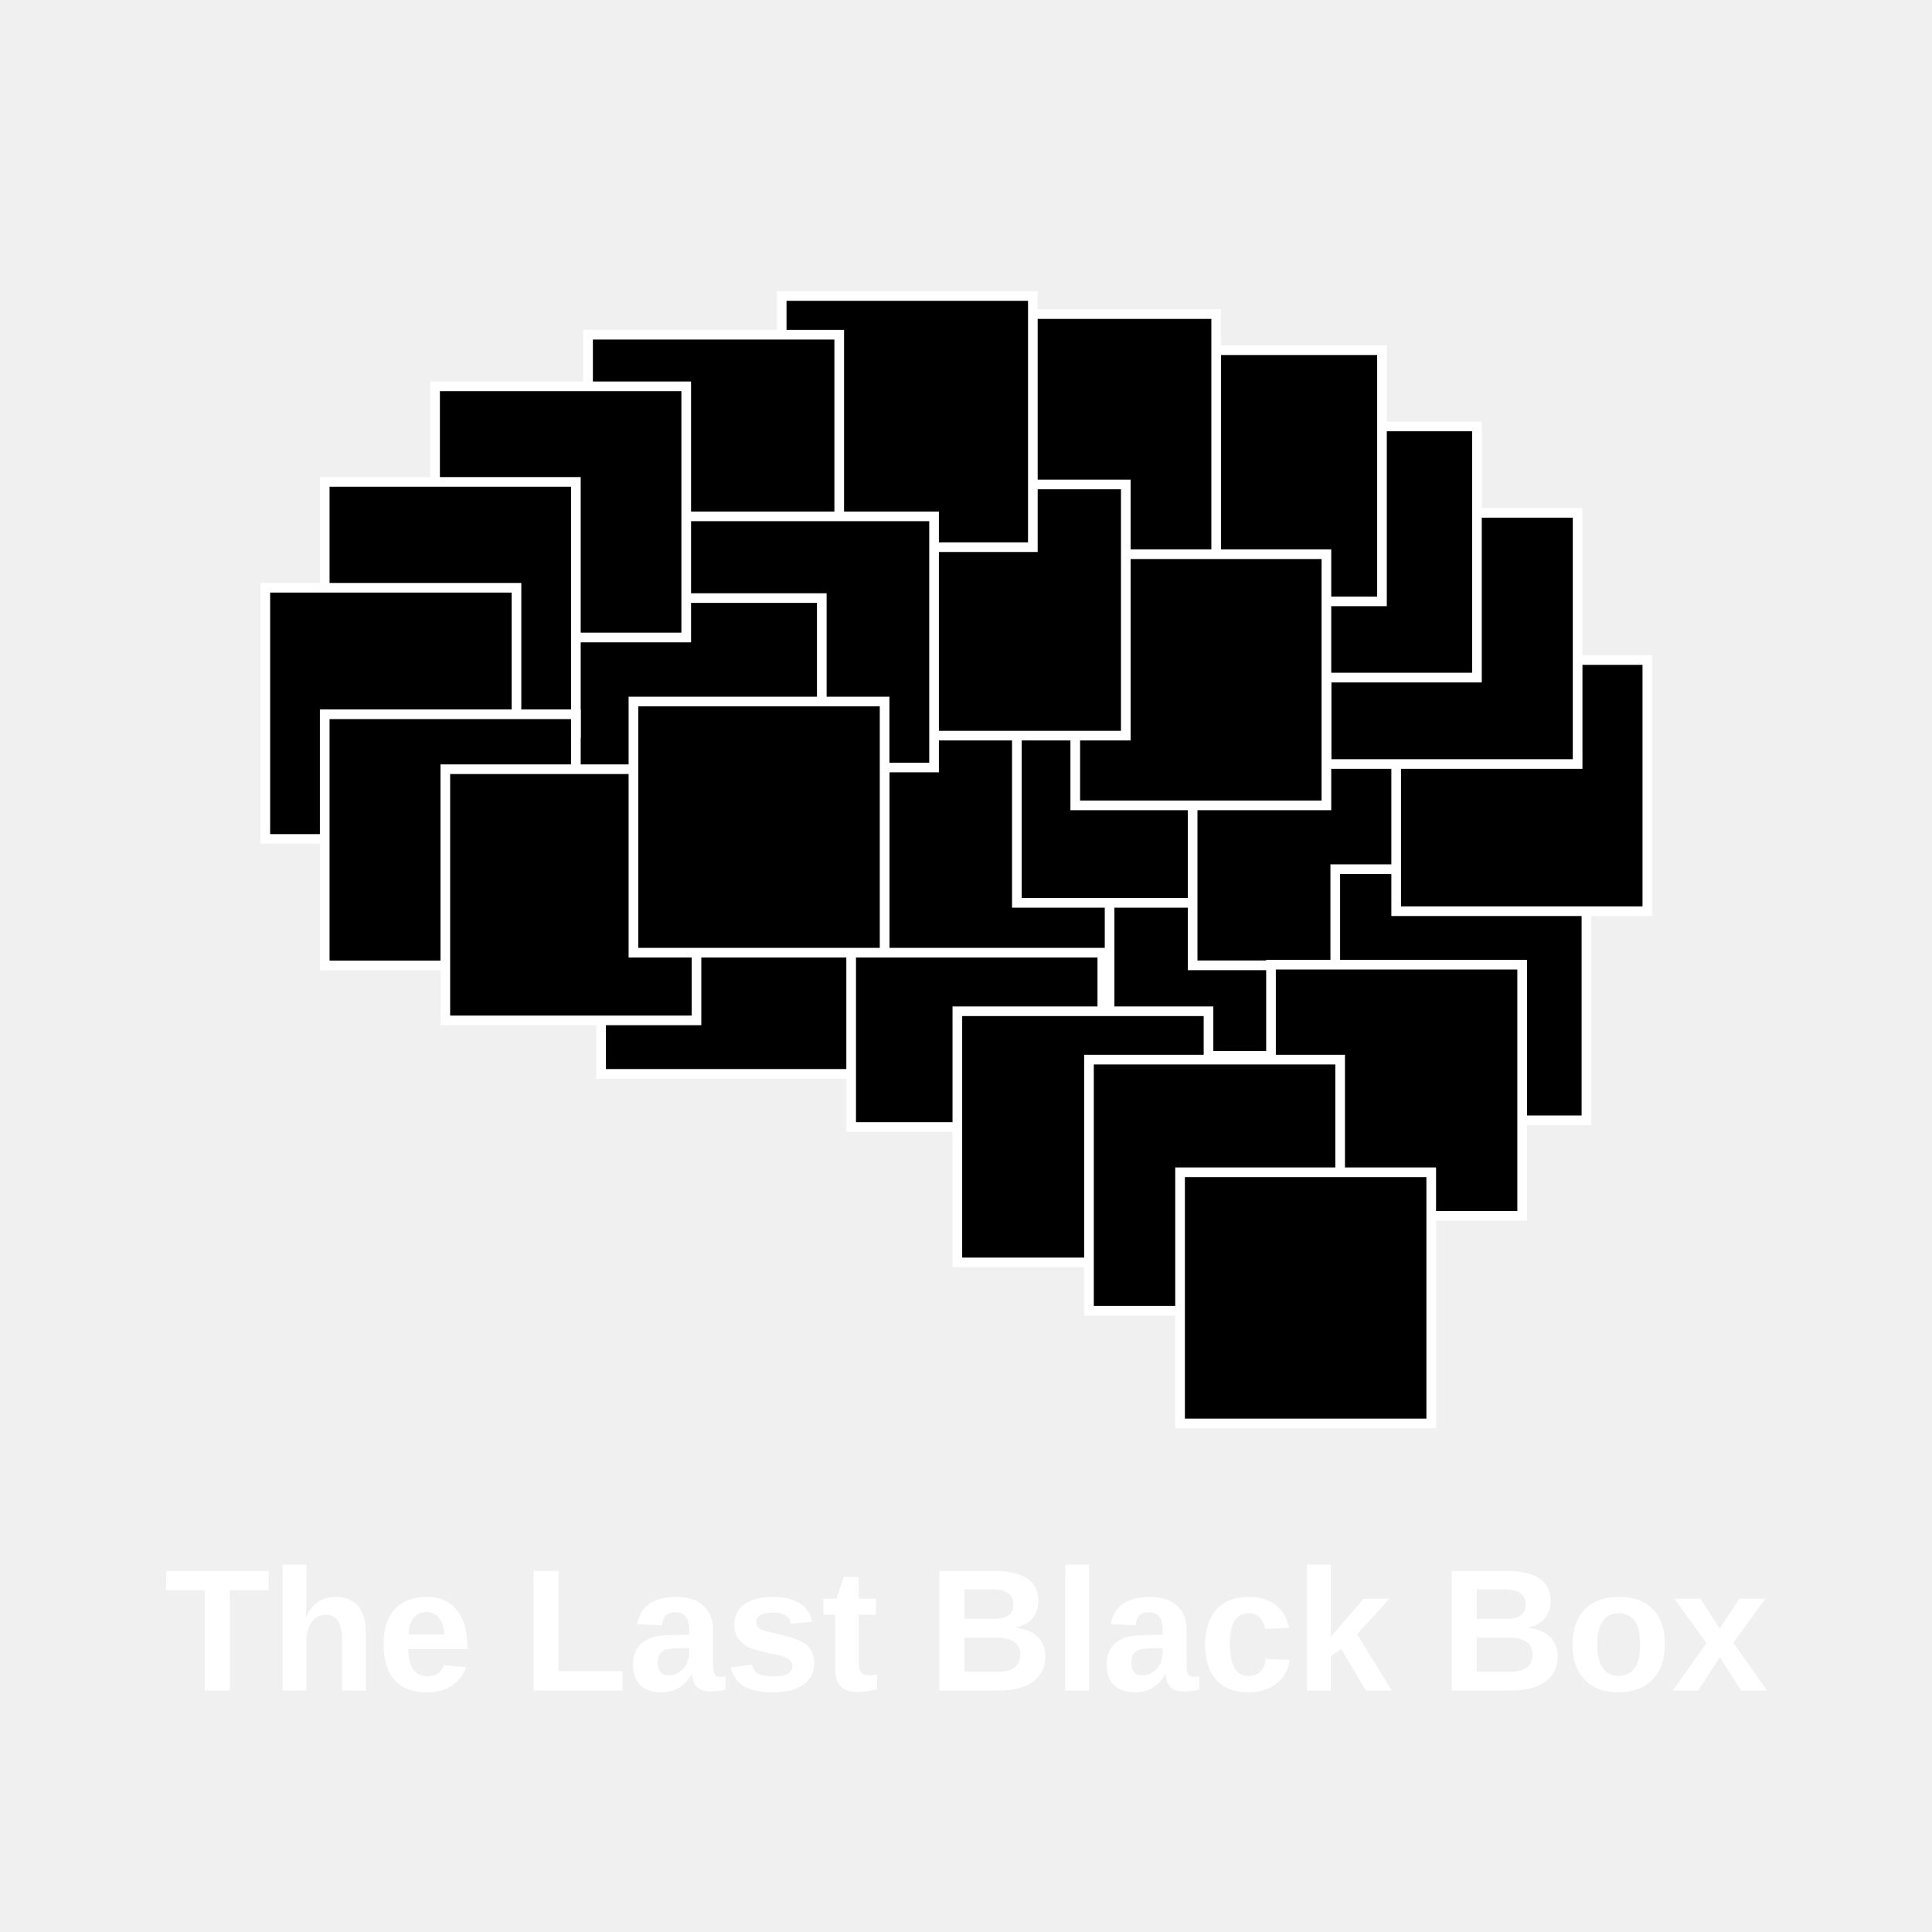
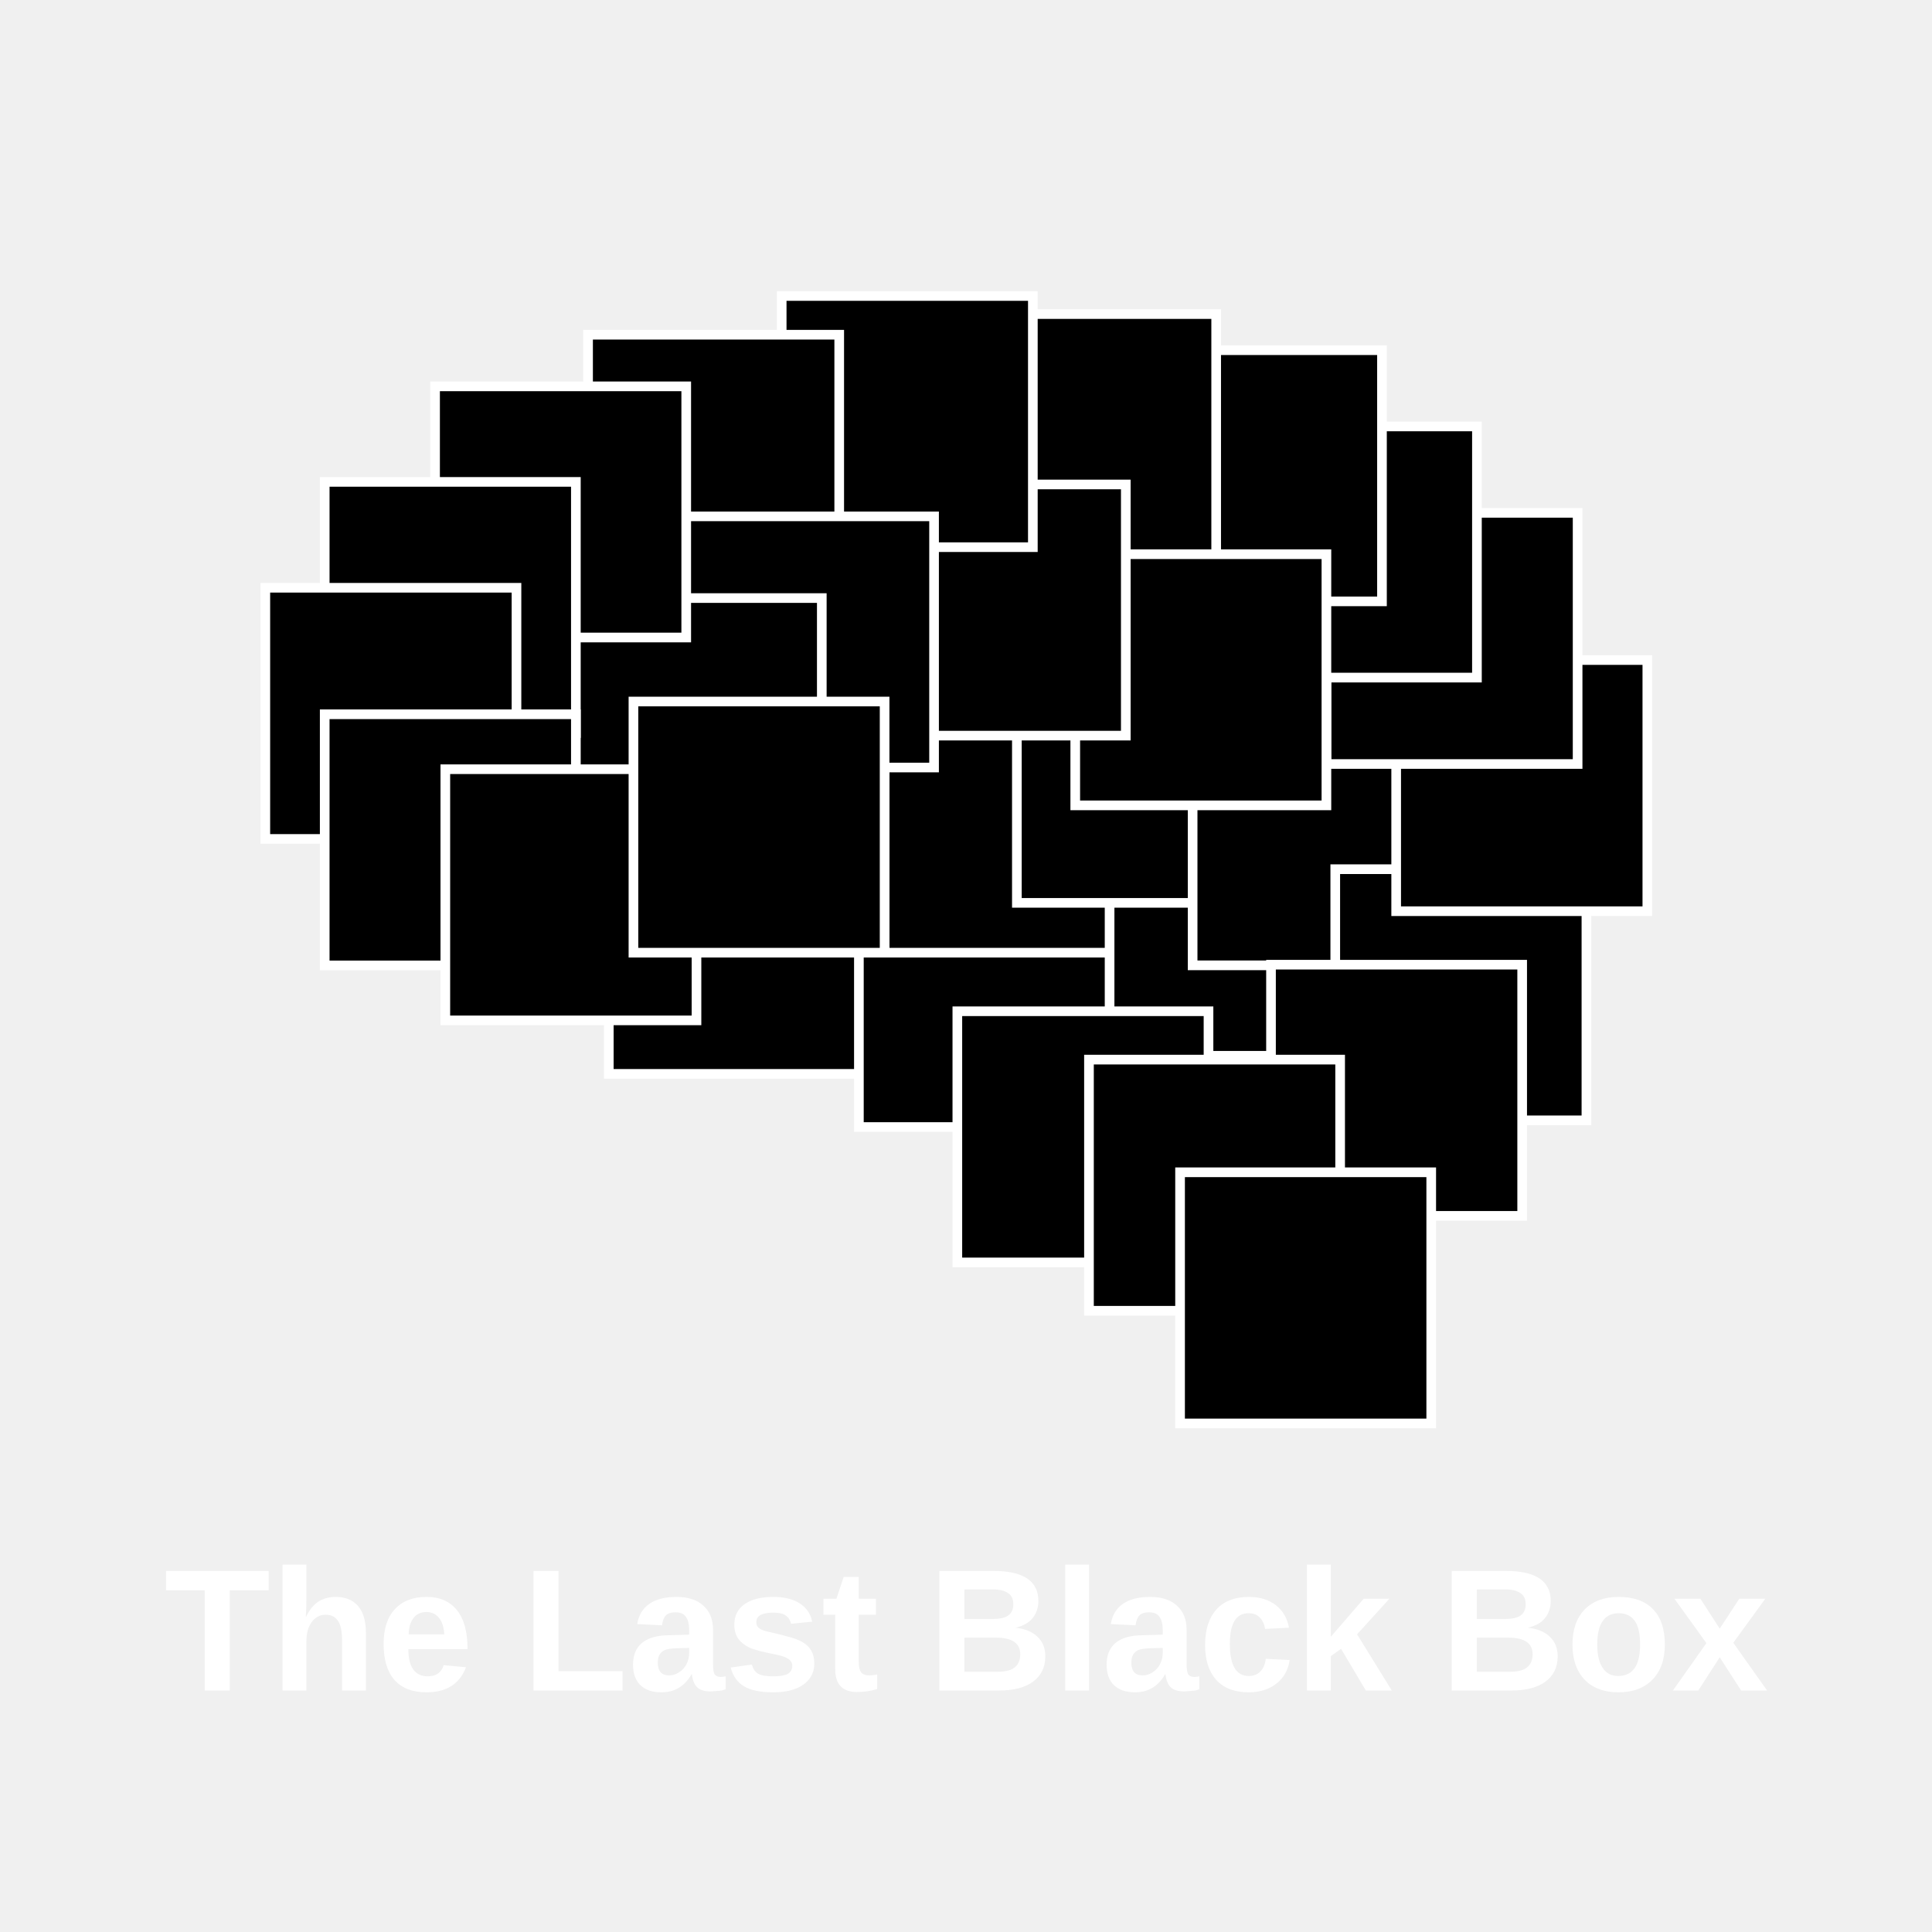
<svg xmlns="http://www.w3.org/2000/svg" id="logo_LBB_white_text" width="100mm" height="100mm" viewBox="0 0 100 100" version="1.1">
  <g id="Atoms" transform="scale(1,1) translate(0, 0)" style="fill:#000000;stroke:#FFFFFF;font-size:0.0px;">
-     <rect class="box" id="box_Atoms" x="31.111" y="42.584" width="13.0" height="13.0" style="fill-opacity:1;stroke-width:0.5;stroke-linecap:round;stroke-linejoin:miter;stroke-miterlimit:4;stroke-opacity:1" />
+     <rect class="box" id="box_Atoms" x="31.511" y="42.584" width="13.0" height="13.0" style="fill-opacity:1;stroke-width:0.5;stroke-linecap:round;stroke-linejoin:miter;stroke-miterlimit:4;stroke-opacity:1" />
  </g>
  <g id="Electrons" transform="scale(1,1) translate(0, 0)" style="fill:#000000;stroke:#FFFFFF;font-size:0.0px;">
-     <rect class="box" id="box_Electrons" x="44.056" y="45.334" width="13.0" height="13.0" style="fill-opacity:1;stroke-width:0.5;stroke-linecap:round;stroke-linejoin:miter;stroke-miterlimit:4;stroke-opacity:1" />
+     <rect class="box" id="box_Electrons" x="44.456" y="45.334" width="13.0" height="13.0" style="fill-opacity:1;stroke-width:0.5;stroke-linecap:round;stroke-linejoin:miter;stroke-miterlimit:4;stroke-opacity:1" />
  </g>
  <g id="Magnets" transform="scale(1,1) translate(0, 0)" style="fill:#000000;stroke:#FFFFFF;font-size:0.0px;">
    <rect class="box" id="box_Magnets" x="45.787" y="36.310" width="13.0" height="13.0" style="fill-opacity:1;stroke-width:0.5;stroke-linecap:round;stroke-linejoin:miter;stroke-miterlimit:4;stroke-opacity:1" />
  </g>
  <g id="Light" transform="scale(1,1) translate(0, 0)" style="fill:#000000;stroke:#FFFFFF;font-size:0.0px;">
    <rect class="box" id="box_Light" x="57.432" y="41.647" width="13.0" height="13.0" style="fill-opacity:1;stroke-width:0.5;stroke-linecap:round;stroke-linejoin:miter;stroke-miterlimit:4;stroke-opacity:1" />
  </g>
  <g id="Sensors" transform="scale(1,1) translate(0, 0)" style="fill:#000000;stroke:#FFFFFF;font-size:0.0px;">
    <rect class="box" id="box_Sensors" x="52.633" y="33.732" width="13.0" height="13.0" style="fill-opacity:1;stroke-width:0.5;stroke-linecap:round;stroke-linejoin:miter;stroke-miterlimit:4;stroke-opacity:1" />
  </g>
  <g id="Motors" transform="scale(1,1) translate(0, 0)" style="fill:#000000;stroke:#FFFFFF;font-size:0.0px;">
    <rect class="box" id="box_Motors" x="61.730" y="36.965" width="13.0" height="13.0" style="fill-opacity:1;stroke-width:0.5;stroke-linecap:round;stroke-linejoin:miter;stroke-miterlimit:4;stroke-opacity:1" />
  </g>
  <g id="Transistors" transform="scale(1,1) translate(0, 0)" style="fill:#000000;stroke:#FFFFFF;font-size:0.0px;">
    <rect class="box" id="box_Transistors" x="69.113" y="44.989" width="13.0" height="13.0" style="fill-opacity:1;stroke-width:0.5;stroke-linecap:round;stroke-linejoin:miter;stroke-miterlimit:4;stroke-opacity:1" />
  </g>
  <g id="Amplifiers" transform="scale(1,1) translate(0, 0)" style="fill:#000000;stroke:#FFFFFF;font-size:0.0px;">
    <rect class="box" id="box_Amplifiers" x="72.266" y="34.164" width="13.0" height="13.0" style="fill-opacity:1;stroke-width:0.5;stroke-linecap:round;stroke-linejoin:miter;stroke-miterlimit:4;stroke-opacity:1" />
  </g>
  <g id="Circuits" transform="scale(1,1) translate(0, 0)" style="fill:#000000;stroke:#FFFFFF;font-size:0.0px;">
    <rect class="box" id="box_Circuits" x="68.657" y="26.546" width="13.0" height="13.0" style="fill-opacity:1;stroke-width:0.5;stroke-linecap:round;stroke-linejoin:miter;stroke-miterlimit:4;stroke-opacity:1" />
  </g>
  <g id="Data" transform="scale(1,1) translate(0, 0)" style="fill:#000000;stroke:#FFFFFF;font-size:0.0px;">
    <rect class="box" id="box_Data" x="63.446" y="22.072" width="13.0" height="13.0" style="fill-opacity:1;stroke-width:0.5;stroke-linecap:round;stroke-linejoin:miter;stroke-miterlimit:4;stroke-opacity:1" />
  </g>
  <g id="Logic" transform="scale(1,1) translate(0, 0)" style="fill:#000000;stroke:#FFFFFF;font-size:0.0px;">
    <rect class="box" id="box_Logic" x="58.531" y="18.127" width="13.0" height="13.0" style="fill-opacity:1;stroke-width:0.5;stroke-linecap:round;stroke-linejoin:miter;stroke-miterlimit:4;stroke-opacity:1" />
  </g>
  <g id="Memory" transform="scale(1,1) translate(0, 0)" style="fill:#000000;stroke:#FFFFFF;font-size:0.0px;">
    <rect class="box" id="box_Memory" x="49.949" y="16.257" width="13.0" height="13.0" style="fill-opacity:1;stroke-width:0.5;stroke-linecap:round;stroke-linejoin:miter;stroke-miterlimit:4;stroke-opacity:1" />
  </g>
  <g id="FPGAs" transform="scale(1,1) translate(0, 0)" style="fill:#000000;stroke:#FFFFFF;font-size:0.0px;">
    <rect class="box" id="box_FPGAs" x="55.655" y="28.685" width="13.0" height="13.0" style="fill-opacity:1;stroke-width:0.5;stroke-linecap:round;stroke-linejoin:miter;stroke-miterlimit:4;stroke-opacity:1" />
  </g>
  <g id="Computers" transform="scale(1,1) translate(0, 0)" style="fill:#000000;stroke:#FFFFFF;font-size:0.0px;">
    <rect class="box" id="box_Computers" x="45.271" y="25.076" width="13.0" height="13.0" style="fill-opacity:1;stroke-width:0.5;stroke-linecap:round;stroke-linejoin:miter;stroke-miterlimit:4;stroke-opacity:1" />
  </g>
  <g id="Control" transform="scale(1,1) translate(0, 0)" style="fill:#000000;stroke:#FFFFFF;font-size:0.0px;">
    <rect class="box" id="box_Control" x="40.460" y="15.321" width="13.0" height="13.0" style="fill-opacity:1;stroke-width:0.5;stroke-linecap:round;stroke-linejoin:miter;stroke-miterlimit:4;stroke-opacity:1" />
  </g>
  <g id="Robotics" transform="scale(1,1) translate(0, 0)" style="fill:#000000;stroke:#FFFFFF;font-size:0.0px;">
    <rect class="box" id="box_Robotics" x="30.438" y="17.326" width="13.0" height="13.0" style="fill-opacity:1;stroke-width:0.5;stroke-linecap:round;stroke-linejoin:miter;stroke-miterlimit:4;stroke-opacity:1" />
  </g>
  <g id="Power" transform="scale(1,1) translate(0, 0)" style="fill:#000000;stroke:#FFFFFF;font-size:0.0px;">
    <rect class="box" id="box_Power" x="35.347" y="26.727" width="13.0" height="13.0" style="fill-opacity:1;stroke-width:0.5;stroke-linecap:round;stroke-linejoin:miter;stroke-miterlimit:4;stroke-opacity:1" />
  </g>
  <g id="Systems" transform="scale(1,1) translate(0, 0)" style="fill:#000000;stroke:#FFFFFF;font-size:0.0px;">
    <rect class="box" id="box_Systems" x="29.536" y="30.956" width="13.0" height="13.0" style="fill-opacity:1;stroke-width:0.5;stroke-linecap:round;stroke-linejoin:miter;stroke-miterlimit:4;stroke-opacity:1" />
  </g>
  <g id="Linux" transform="scale(1,1) translate(0, 0)" style="fill:#000000;stroke:#FFFFFF;font-size:0.0px;">
    <rect class="box" id="box_Linux" x="22.519" y="19.998" width="13.0" height="13.0" style="fill-opacity:1;stroke-width:0.5;stroke-linecap:round;stroke-linejoin:miter;stroke-miterlimit:4;stroke-opacity:1" />
  </g>
  <g id="Python" transform="scale(1,1) translate(0, 0)" style="fill:#000000;stroke:#FFFFFF;font-size:0.0px;">
    <rect class="box" id="box_Python" x="16.807" y="24.943" width="13.0" height="13.0" style="fill-opacity:1;stroke-width:0.5;stroke-linecap:round;stroke-linejoin:miter;stroke-miterlimit:4;stroke-opacity:1" />
  </g>
  <g id="Networks" transform="scale(1,1) translate(0, 0)" style="fill:#000000;stroke:#FFFFFF;font-size:0.0px;">
    <rect class="box" id="box_Networks" x="13.733" y="30.422" width="13.0" height="13.0" style="fill-opacity:1;stroke-width:0.5;stroke-linecap:round;stroke-linejoin:miter;stroke-miterlimit:4;stroke-opacity:1" />
  </g>
  <g id="Websites" transform="scale(1,1) translate(0, 0)" style="fill:#000000;stroke:#FFFFFF;font-size:0.0px;">
    <rect class="box" id="box_Websites" x="16.807" y="36.970" width="13.0" height="13.0" style="fill-opacity:1;stroke-width:0.5;stroke-linecap:round;stroke-linejoin:miter;stroke-miterlimit:4;stroke-opacity:1" />
  </g>
  <g id="Servers" transform="scale(1,1) translate(0, 0)" style="fill:#000000;stroke:#FFFFFF;font-size:0.0px;">
    <rect class="box" id="box_Servers" x="49.552" y="52.343" width="13.0" height="13.0" style="fill-opacity:1;stroke-width:0.5;stroke-linecap:round;stroke-linejoin:miter;stroke-miterlimit:4;stroke-opacity:1" />
  </g>
  <g id="Security" transform="scale(1,1) translate(0, 0)" style="fill:#000000;stroke:#FFFFFF;font-size:0.0px;">
    <rect class="box" id="box_Security" x="65.787" y="49.932" width="13.0" height="13.0" style="fill-opacity:1;stroke-width:0.5;stroke-linecap:round;stroke-linejoin:miter;stroke-miterlimit:4;stroke-opacity:1" />
  </g>
  <g id="Audio" transform="scale(1,1) translate(0, 0)" style="fill:#000000;stroke:#FFFFFF;font-size:0.0px;">
    <rect class="box" id="box_Audio" x="56.365" y="54.845" width="13.0" height="13.0" style="fill-opacity:1;stroke-width:0.5;stroke-linecap:round;stroke-linejoin:miter;stroke-miterlimit:4;stroke-opacity:1" />
  </g>
  <g id="Vision" transform="scale(1,1) translate(0, 0)" style="fill:#000000;stroke:#FFFFFF;font-size:0.0px;">
    <rect class="box" id="box_Vision" x="61.080" y="60.678" width="13.0" height="13.0" style="fill-opacity:1;stroke-width:0.5;stroke-linecap:round;stroke-linejoin:miter;stroke-miterlimit:4;stroke-opacity:1" />
  </g>
  <g id="Learning" transform="scale(1,1) translate(0, 0)" style="fill:#000000;stroke:#FFFFFF;font-size:0.0px;">
    <rect class="box" id="box_Learning" x="23.050" y="39.814" width="13.0" height="13.0" style="fill-opacity:1;stroke-width:0.5;stroke-linecap:round;stroke-linejoin:miter;stroke-miterlimit:4;stroke-opacity:1" />
  </g>
  <g id="Intelligence" transform="scale(1,1) translate(0, 0)" style="fill:#000000;stroke:#FFFFFF;font-size:0.0px;">
    <rect class="box" id="box_Intelligence" x="32.787" y="36.310" width="13.0" height="13.0" style="fill-opacity:1;stroke-width:0.5;stroke-linecap:round;stroke-linejoin:miter;stroke-miterlimit:4;stroke-opacity:1" />
  </g>
  <text class="text" id="text_LBB" x="8.500" y="87.500" style="font-style:normal;font-weight:bold;font-size:9.0px;line-height:1.25;font-family:'Arial';white-space:pre;display:inline;fill:#FFFFFF;fill-opacity:1;stroke:none">The Last Black Box</text>
</svg>
